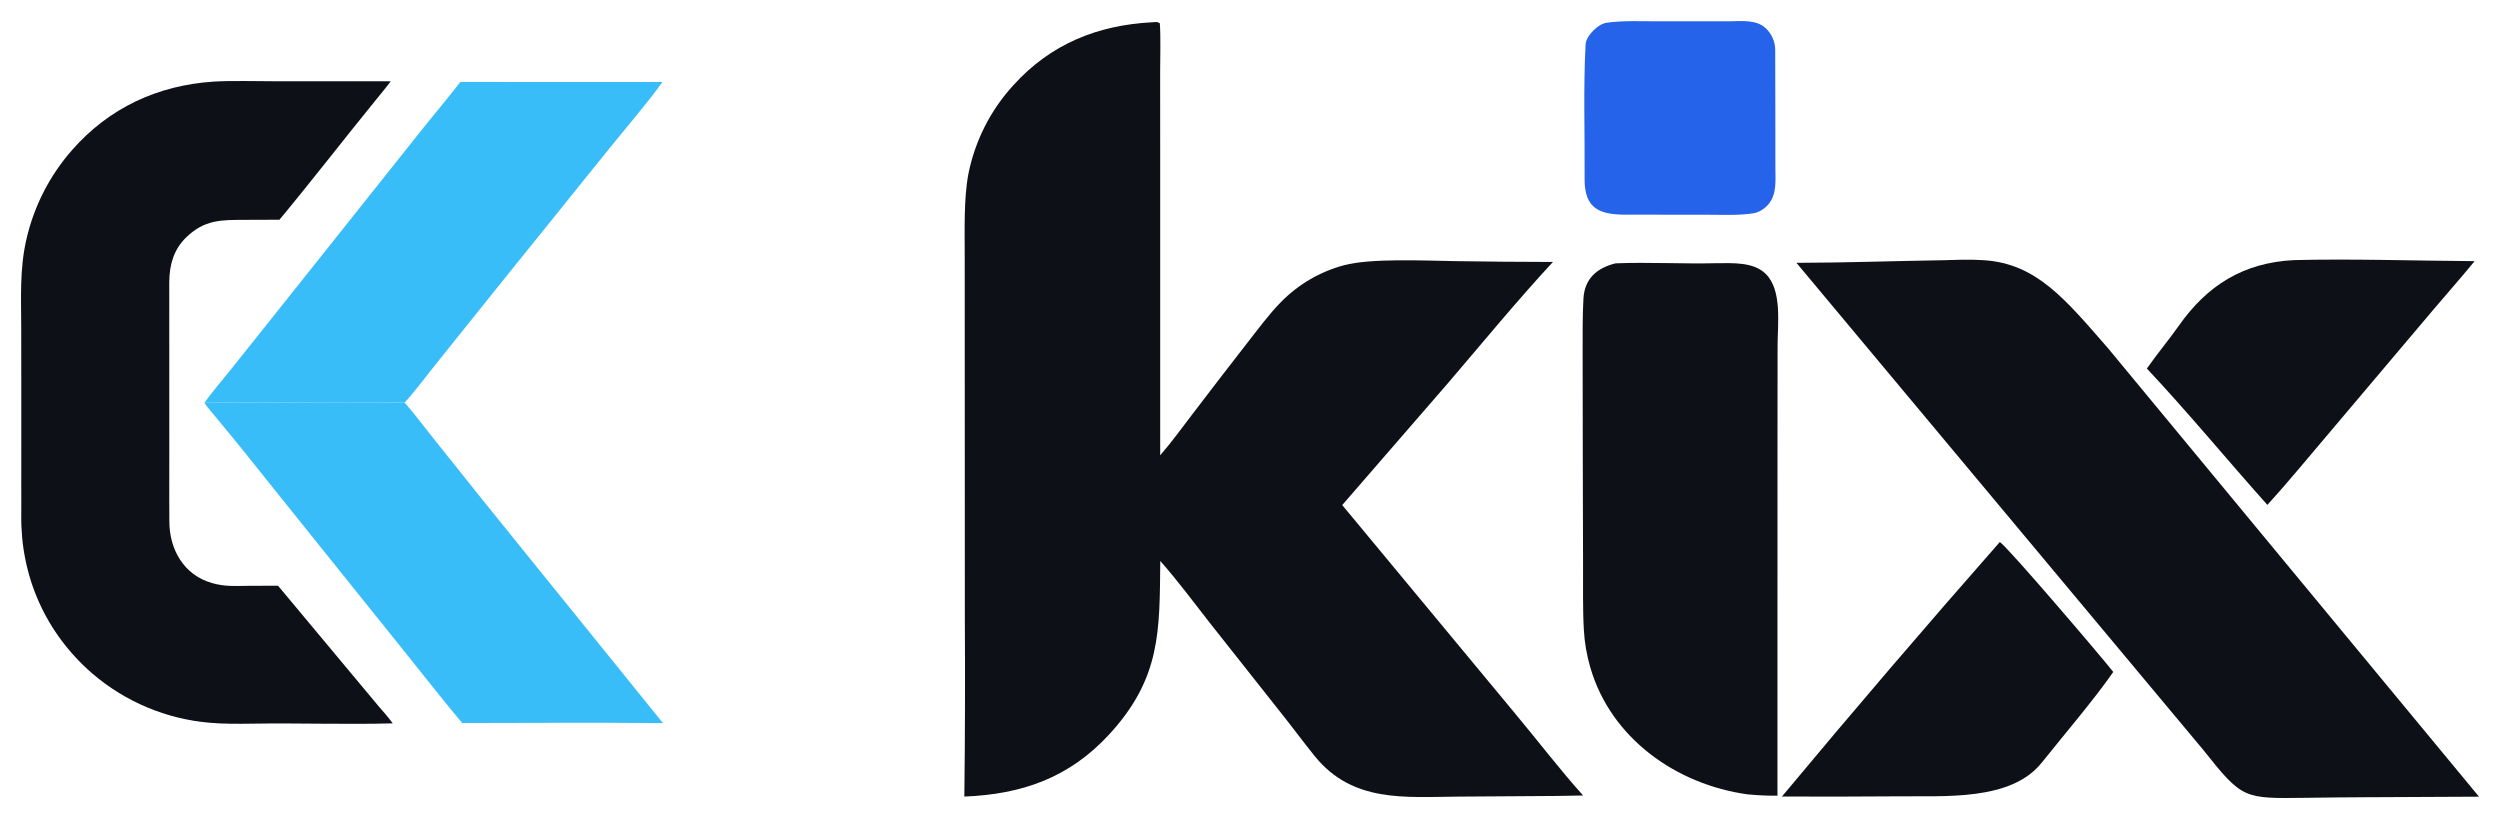
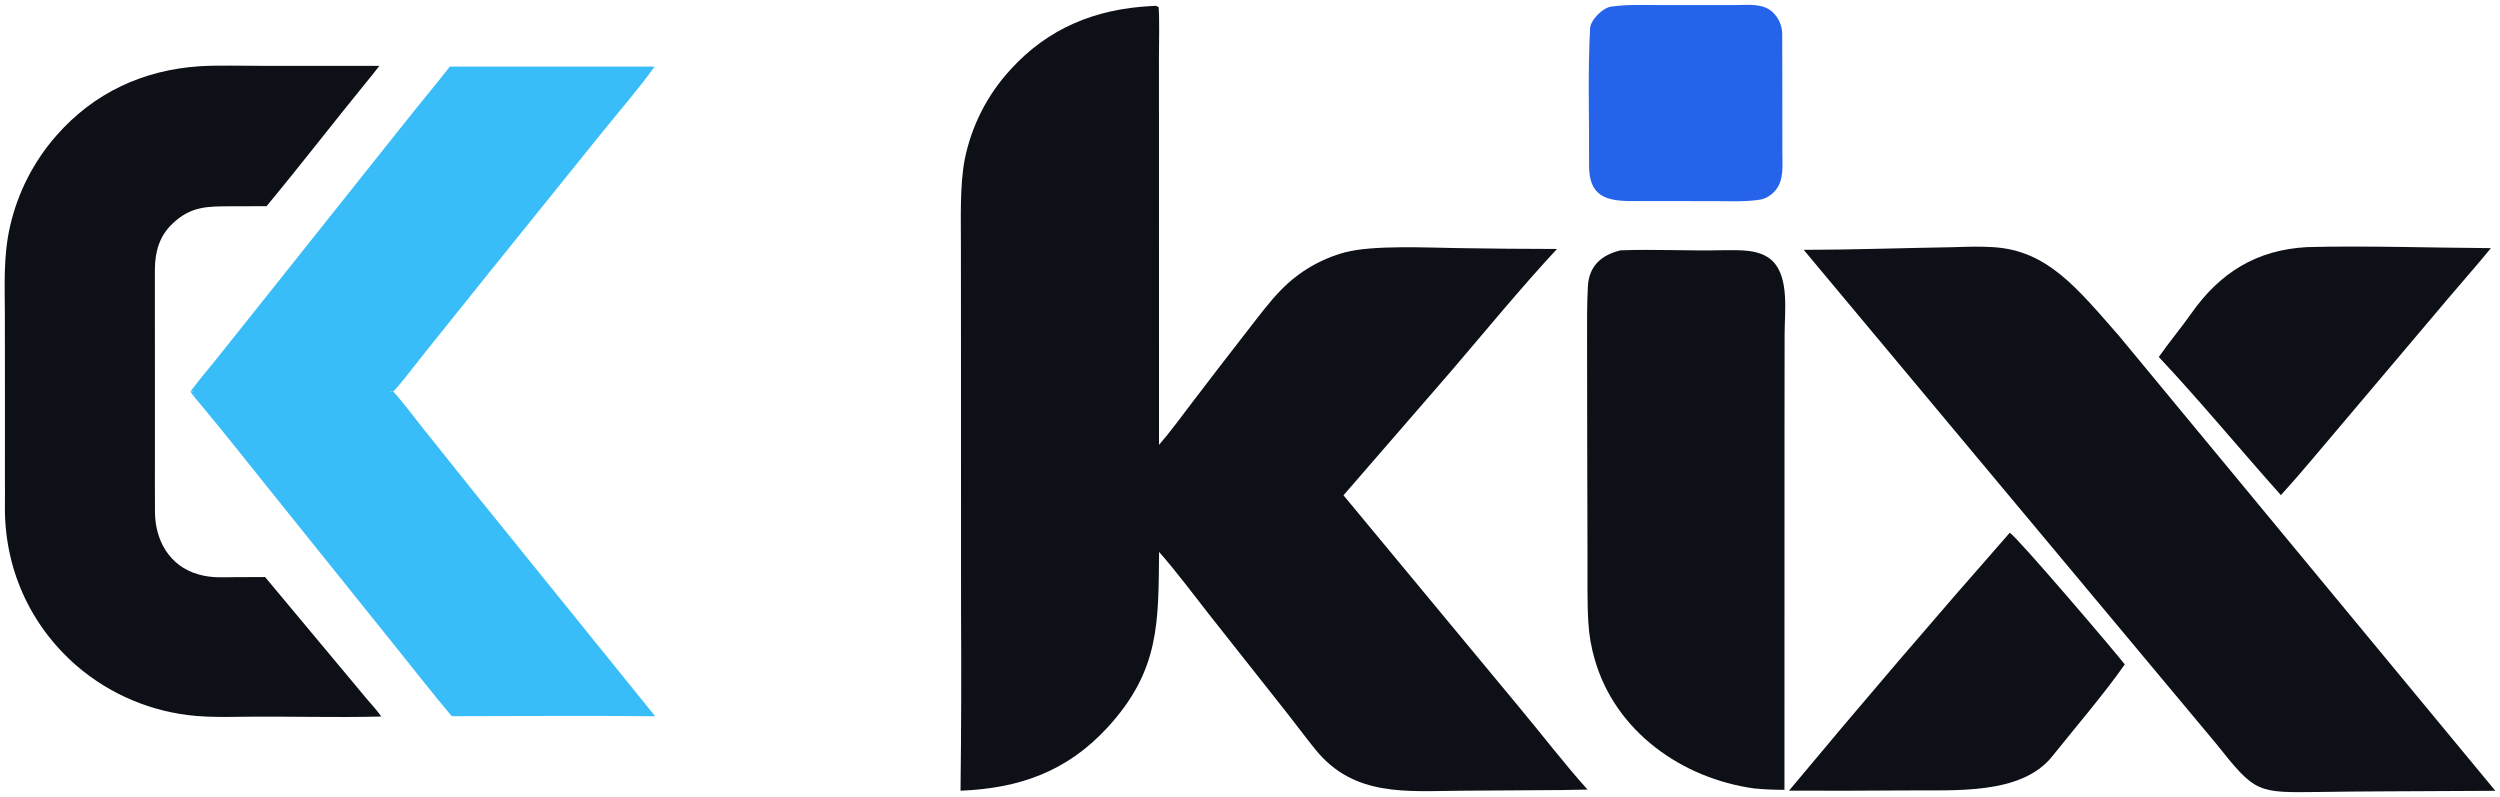
- <svg xmlns="http://www.w3.org/2000/svg" width="59.49" height="19.49" viewBox="0 0 59.492 19.49">
-   <path transform="translate(0.5 1.9274)" d="M4.586 .014c.435-.026 1.039-.008 1.488-.008l2.726 .001c-.108 .141-.225 .284-.338 .422-.776 .952-1.527 1.928-2.312 2.872l-.826 .003c-.56 .003-.951-.009-1.391 .415-.298 .287-.401 .653-.405 1.058l.001 4.044-.001 1.118c0 .175 .003 .355 .002 .528-.003 .674 .34 1.288 1.015 1.48 .309 .088 .544 .07 .861 .066 .236-.003 .473-.004 .71-.003l2.389 2.863c.122 .14 .231 .262 .341 .413-1.104 .03-2.223-.01-3.329 .007-.33 .005-.698 .008-1.024-.021-1.035-.088-2.015-.5-2.802-1.177-1.112-.967-1.706-2.314-1.685-3.78 .003-.201 0-.406 0-.607l.001-1.715-.002-2.112c-.001-.718-.04-1.403 .122-2.108 .179-.789 .553-1.522 1.088-2.13 .883-1.008 2.043-1.542 3.371-1.629z" fill="#0d1117" />
-   <path transform="translate(4.8645 1.95)" d="M6.091 0l4.809 .001c-.355 .497-.895 1.123-1.289 1.613l-2.511 3.115-1.572 1.96c-.161 .201-.605 .782-.766 .943-.204-.009-.436-.003-.642-.001-1.371 .013-2.749-.019-4.12 .002 .161-.228 .428-.539 .611-.768l1.162-1.456 3.328-4.18c.329-.414 .663-.809 .99-1.229z" fill="#38bdf8" />
-   <path transform="translate(4.8645 9.5756)" d="M0 .007c1.371-.021 2.749 .011 4.12-.002 .206-.002 .438-.008 .642 .001 .195 .209 .47 .578 .658 .813l1.225 1.533 4.267 5.28c-1.579-.017-3.196-.003-4.777-.002-.468-.554-.933-1.154-1.391-1.722l-2.93-3.649c-.539-.674-1.075-1.35-1.629-2.012-.06-.072-.137-.161-.185-.24z" fill="#38bdf8" />
-   <path transform="translate(22.9479 0.5236)" d="M4.471 .006c.106-.004 .1-.02 .181 .023 .024 .299 .008 .851 .008 1.164l.001 2.222v6.896c.25-.285 .543-.686 .779-.995 .426-.56 .856-1.119 1.289-1.674 .239-.307 .541-.713 .809-.981 .412-.42 .928-.721 1.496-.873 .647-.172 1.932-.109 2.642-.098 .777 .012 1.554 .019 2.331 .02-.824 .887-1.688 1.936-2.476 2.858l-2.538 2.927 4.121 4.969c.507 .607 1.095 1.372 1.611 1.942l-.598 .011-2.371 .016c-1.277 .009-2.518 .149-3.418-.964-.265-.327-.514-.666-.776-.995l-1.712-2.165c-.374-.479-.787-1.032-1.187-1.484-.018 1.658 .021 2.782-1.212 4.124-.956 1.039-2.079 1.428-3.451 1.483 .017-1.411 .021-2.822 .012-4.233l-.002-6.069-.001-2.519c.001-.627-.026-1.404 .089-2.002 .158-.787 .528-1.516 1.071-2.107 .889-.981 2.001-1.428 3.302-1.496z" fill="#0d1117" />
-   <path transform="translate(37.6617 6.2549)" d="M.785 .011c.792-.031 1.613 .017 2.408-.003 .384-.001 .875-.034 1.168 .258 .39 .389 .279 1.187 .278 1.719l-.002 2.389-.001 8.306c-.264 .001-.448-.008-.711-.032-1.695-.234-3.254-1.333-3.743-3.022-.085-.291-.137-.591-.153-.893-.028-.464-.017-1.049-.019-1.519l-.007-2.78-.003-2.287c.001-.432-.005-.864 .019-1.295 .027-.478 .322-.733 .766-.841z" fill="#0d1117" />
-   <path transform="translate(37.7014 0.5)" d="M3.46 .006c.284-.005 .633-.042 .853 .161 .143 .132 .229 .322 .23 .517 .004 .931 .003 1.864 .004 2.795 0 .306 .042 .65-.176 .894-.09 .101-.217 .182-.352 .203-.347 .054-.726 .034-1.077 .034l-1.922-.002c-.635 .005-1.019-.126-1.013-.849 .008-1.065-.033-2.145 .024-3.206 .011-.204 .315-.505 .522-.515 .363-.049 .745-.033 1.116-.032h1.791z" fill="#2563eb" />
-   <path transform="translate(42.7495 6.1792)" d="M0 .075c1.137-.002 2.337-.044 3.482-.062 .333-.01 .638-.023 .972-.001 1.263 .079 1.949 .938 2.959 2.093l8.83 10.674-2.667 .013c-.487 .002-.974 .007-1.461 .014-1.476 .019-1.502 .033-2.433-1.139l-9.682-11.592z" fill="#0d1117" />
-   <path transform="translate(42.4042 12.8977)" d="M5.185 0c.192 .12 2.461 2.783 2.7 3.092-.445 .644-1.212 1.544-1.702 2.158-.735 .921-2.316 .788-3.419 .802-.921 .007-1.843 .009-2.764 .005 1.701-2.042 3.429-4.061 5.185-6.057z" fill="#0d1117" />
-   <path transform="translate(51.0884 6.1771)" d="M3.486 .013c1.346-.037 2.95 .016 4.313 .024-.31 .382-.679 .796-1.001 1.178l-3.199 3.785c-.239 .284-.482 .563-.731 .838-.929-1.039-1.928-2.248-2.868-3.245 .242-.347 .52-.678 .762-1.021 .673-.958 1.532-1.496 2.724-1.559z" fill="#0d1117" />
+ <svg xmlns="http://www.w3.org/2000/svg" width="59.60" height="19.00" viewBox="0 0 268.392 85.525">
+   <path transform="translate(0.5 7.0255)" d="M20.966 .065c1.986-.118 4.746-.039 6.8-.039l12.461 .005c-.492 .644-1.028 1.3-1.542 1.929-3.548 4.353-6.982 8.813-10.57 13.132l-3.775 .011c-2.564 .013-4.349-.038-6.36 1.899-1.363 1.311-1.835 2.984-1.852 4.836l.004 18.486-.003 5.113c-.001 .797 .013 1.62 .009 2.412-.015 3.083 1.551 5.887 4.637 6.765 1.417 .403 2.49 .32 3.936 .304 1.082-.014 2.165-.019 3.247-.014l10.921 13.086c.559 .641 1.058 1.2 1.559 1.89-5.046 .134-10.163-.045-15.215 .03-1.513 .023-3.192 .036-4.686-.093-4.727-.406-9.207-2.289-12.807-5.381-5.081-4.421-7.801-10.581-7.702-17.284 .014-.917 0-1.852 0-2.772l.003-7.838-.009-9.656c-.004-3.285-.183-6.416 .557-9.636 .821-3.611 2.531-6.959 4.975-9.74 4.039-4.606 9.341-7.05 15.412-7.445z" fill="#0d1117" />
+   <line x1="20.85" y1="42.018" x2="41.85" y2="42.018" stroke="#38bdf8" stroke-width="0.4" />
+   <path transform="translate(20.4517 7.1287)" d="M27.845 0l21.984 .003c-1.624 2.272-4.09 5.134-5.892 7.374l-11.478 14.241-7.188 8.959c-.737 .92-2.764 3.577-3.503 4.31-.933-.039-1.993-.012-2.934-.003-6.269 .058-12.568-.086-18.834 .01 .736-1.043 1.957-2.466 2.792-3.509l5.313-6.658 15.216-19.108c1.502-1.892 3.029-3.701 4.524-5.619z" fill="#38bdf8" />
+   <path transform="translate(20.4517 41.9885)" d="M0 .034c6.266-.096 12.565 .048 18.834-.01 .941-.009 2.001-.036 2.934 .003 .891 .955 2.149 2.641 3.009 3.719l5.599 7.006 19.509 24.136c-7.218-.076-14.61-.011-21.839-.006-2.142-2.535-4.265-5.279-6.361-7.874l-13.394-16.681c-2.462-3.083-4.914-6.171-7.446-9.197-.276-.329-.624-.735-.845-1.096z" fill="#38bdf8" />
+   <path transform="translate(103.1188 0.6079)" d="M20.437 .026c.489-.015 .46-.089 .83 .109 .107 1.363 .034 3.886 .035 5.319l.005 10.157 .001 31.523c1.144-1.302 2.48-3.136 3.559-4.546 1.949-2.563 3.914-5.114 5.893-7.654 1.093-1.401 2.474-3.259 3.7-4.485 1.882-1.918 4.242-3.296 6.837-3.991 2.96-.785 8.832-.498 12.079-.449 3.552 .058 7.104 .089 10.656 .094-3.767 4.054-7.719 8.85-11.319 13.066l-11.6 13.378 18.835 22.718c2.321 2.776 5.007 6.27 7.368 8.877l-2.735 .048-10.84 .074c-5.837 .04-11.508 .681-15.626-4.405-1.21-1.494-2.347-3.045-3.546-4.547l-7.826-9.9c-1.712-2.189-3.599-4.716-5.425-6.784-.083 7.578 .096 12.719-5.543 18.851-4.37 4.752-9.501 6.532-15.775 6.784 .077-6.452 .095-12.903 .055-19.354l-.007-27.742-.007-11.518c.003-2.866-.121-6.417 .409-9.153 .72-3.597 2.413-6.927 4.895-9.628 4.062-4.485 9.147-6.528 15.092-6.842z" fill="#0d1117" />
+   <path transform="translate(170.382 26.8083)" d="M3.59 .048c3.62-.139 7.374 .078 11.007-.012 1.753-.004 4.002-.153 5.337 1.18 1.783 1.78 1.277 5.428 1.274 7.857l-.012 10.922-.003 37.972c-1.206 .001-2.048-.038-3.25-.148-7.747-1.071-14.878-6.093-17.109-13.814-.392-1.329-.627-2.701-.702-4.085-.127-2.118-.076-4.791-.086-6.94l-.032-12.712-.013-10.451c.002-1.975-.023-3.952 .088-5.923 .123-2.185 1.47-3.351 3.501-3.846z" fill="#0d1117" />
+   <path transform="translate(170.5637 0.5)" d="M15.818 .026c1.299-.021 2.894-.192 3.899 .736 .656 .605 1.048 1.473 1.051 2.367 .017 4.255 .016 8.519 .017 12.774 .001 1.402 .194 2.972-.802 4.088-.414 .463-.995 .831-1.61 .927-1.585 .248-3.32 .157-4.925 .156l-8.785-.01c-2.902 .023-4.657-.575-4.632-3.882 .038-4.866-.151-9.803 .11-14.653 .051-.935 1.439-2.31 2.387-2.353 1.661-.226 3.405-.152 5.101-.149l8.189-.001z" fill="#2563eb" />
+   <path transform="translate(193.6406 26.4623)" d="M0 .343c5.199-.011 10.681-.199 15.92-.283 1.521-.046 2.914-.105 4.44-.006 5.775 .363 8.91 4.29 13.53 9.57l40.362 48.794-12.191 .061c-2.226 .009-4.452 .031-6.678 .064-6.749 .085-6.869 .15-11.124-5.208l-44.259-52.992z" fill="#0d1117" />
+   <path transform="translate(192.0618 57.175)" d="M23.701 0c.878 .548 11.254 12.724 12.346 14.135-2.037 2.942-5.54 7.057-7.783 9.865-3.361 4.208-10.586 3.6-15.631 3.666-4.21 .033-8.422 .041-12.633 .024 7.777-9.336 15.677-18.566 23.701-27.69z" fill="#0d1117" />
+   <path transform="translate(231.761 26.4525)" d="M15.937 .058c6.153-.166 13.486 .075 19.718 .11-1.419 1.75-3.107 3.641-4.577 5.386l-14.627 17.304c-1.09 1.297-2.203 2.574-3.341 3.828-4.245-4.747-8.815-10.273-13.11-14.831 1.108-1.588 2.379-3.099 3.483-4.668 3.079-4.38 7.002-6.842 12.454-7.129z" fill="#0d1117" />
</svg>
